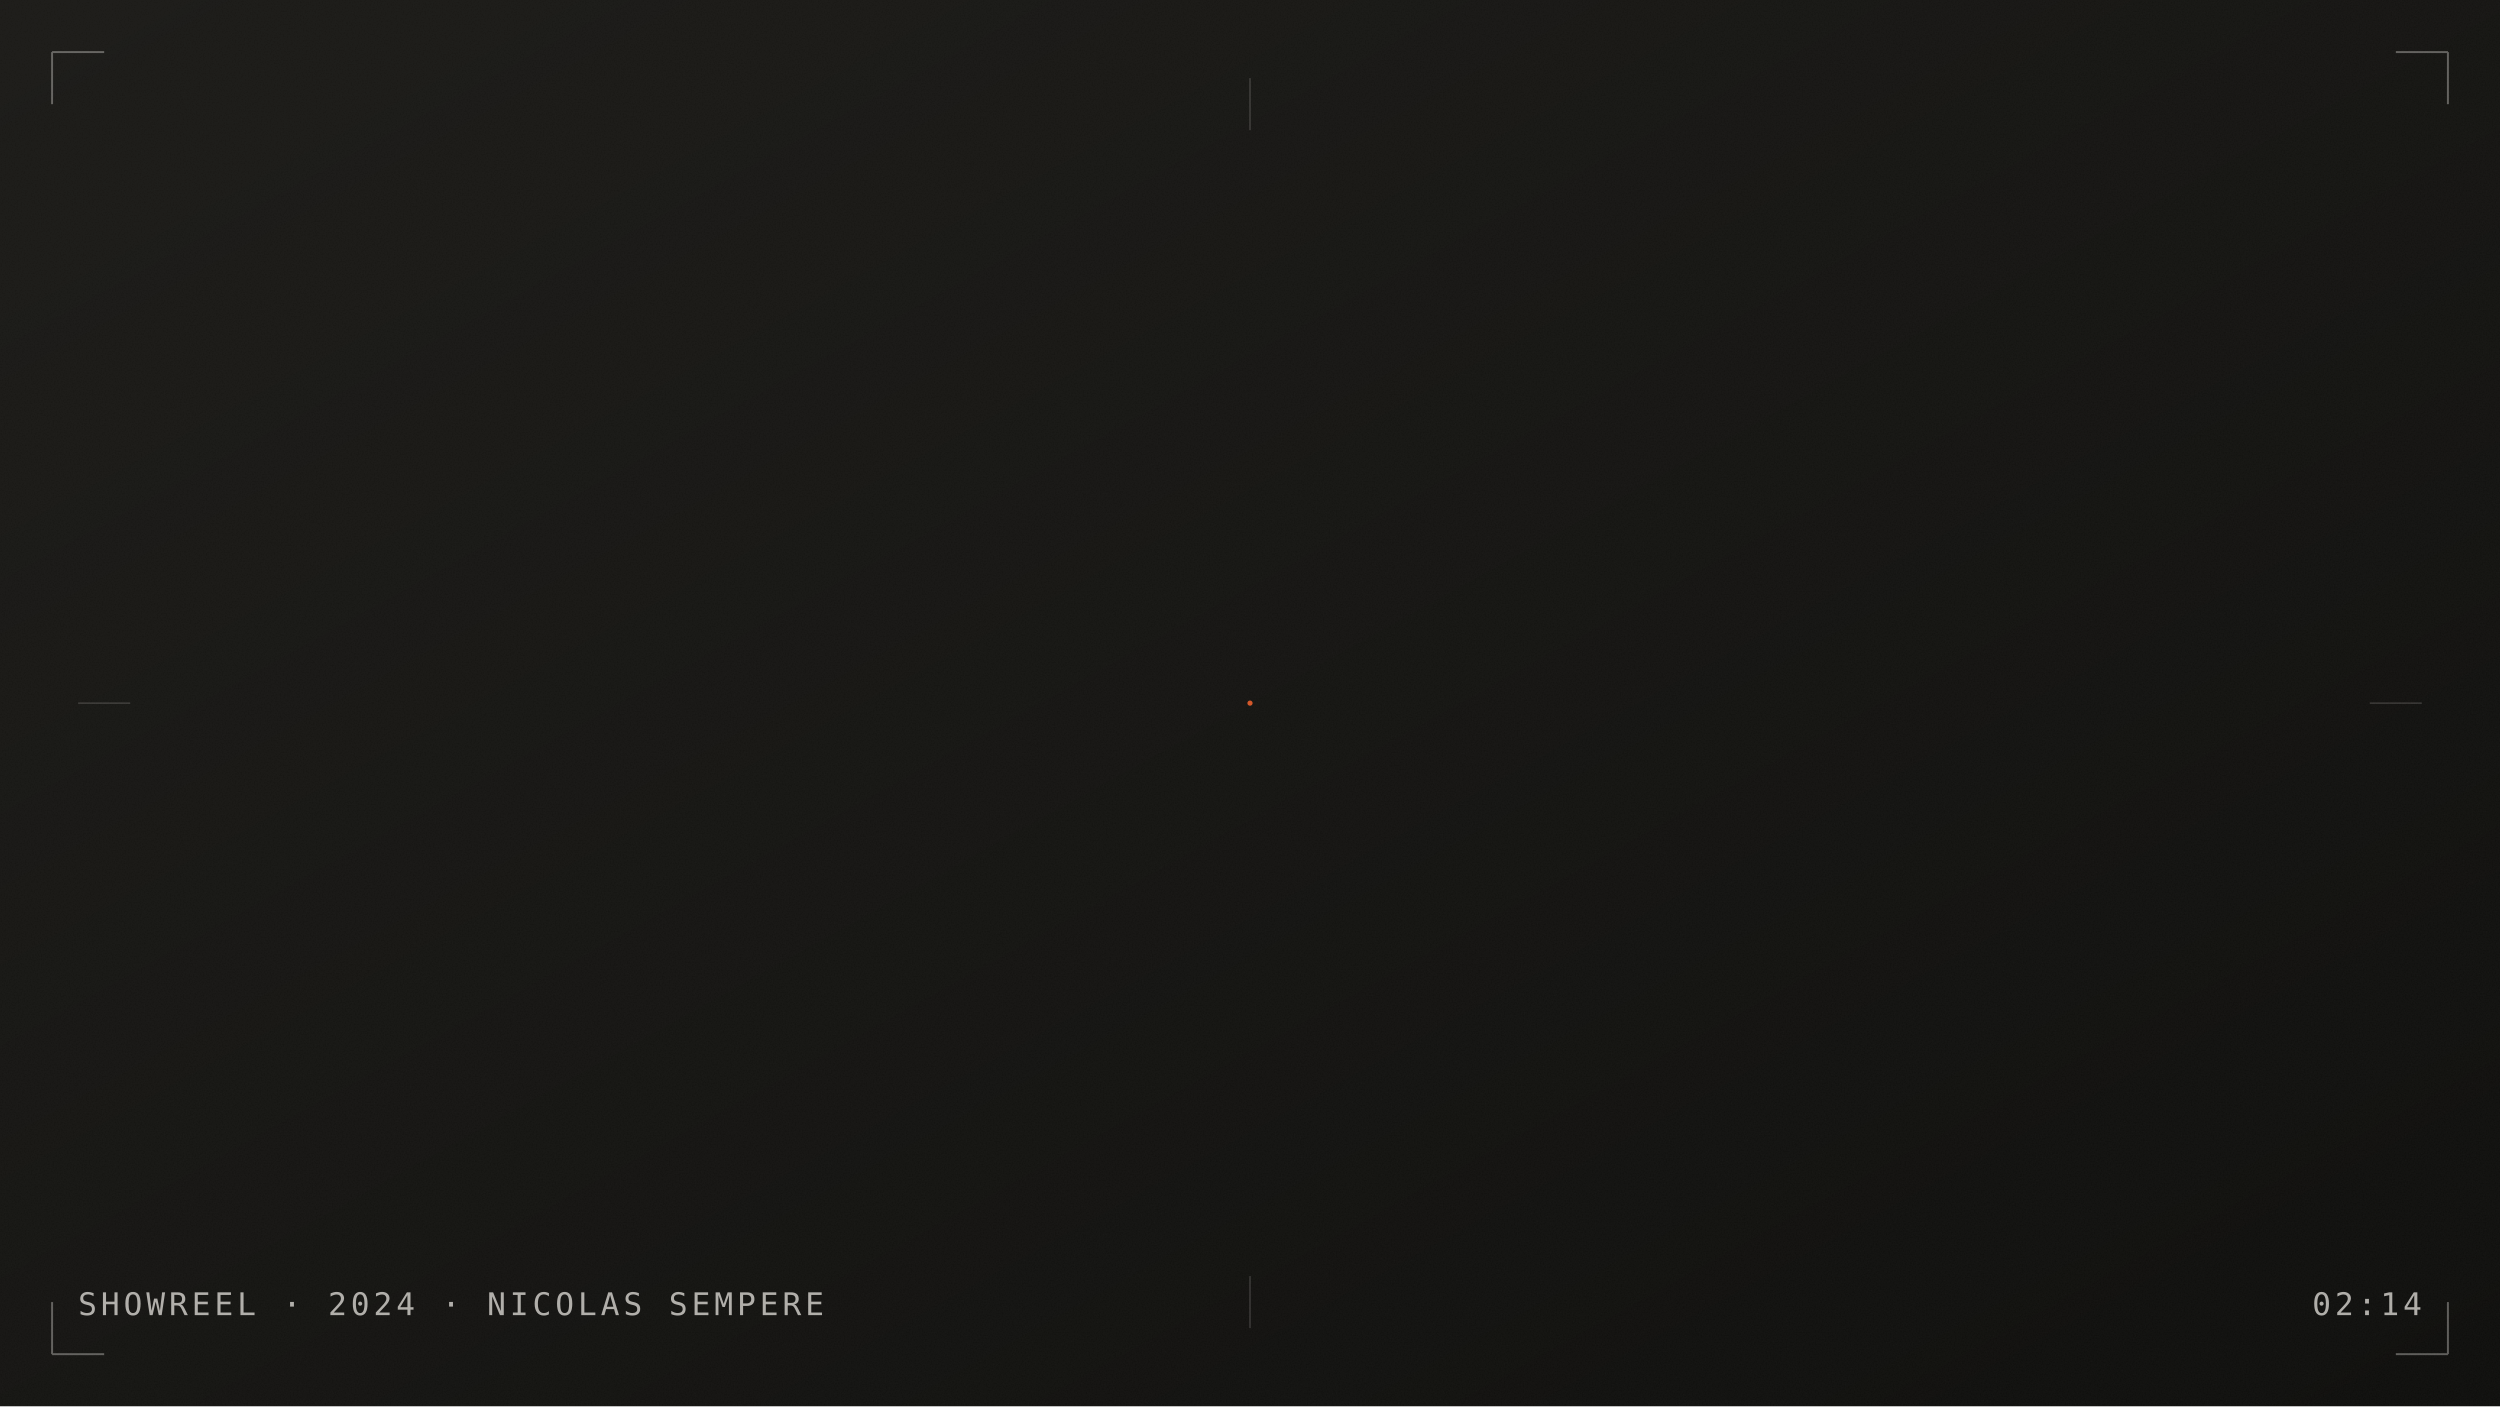
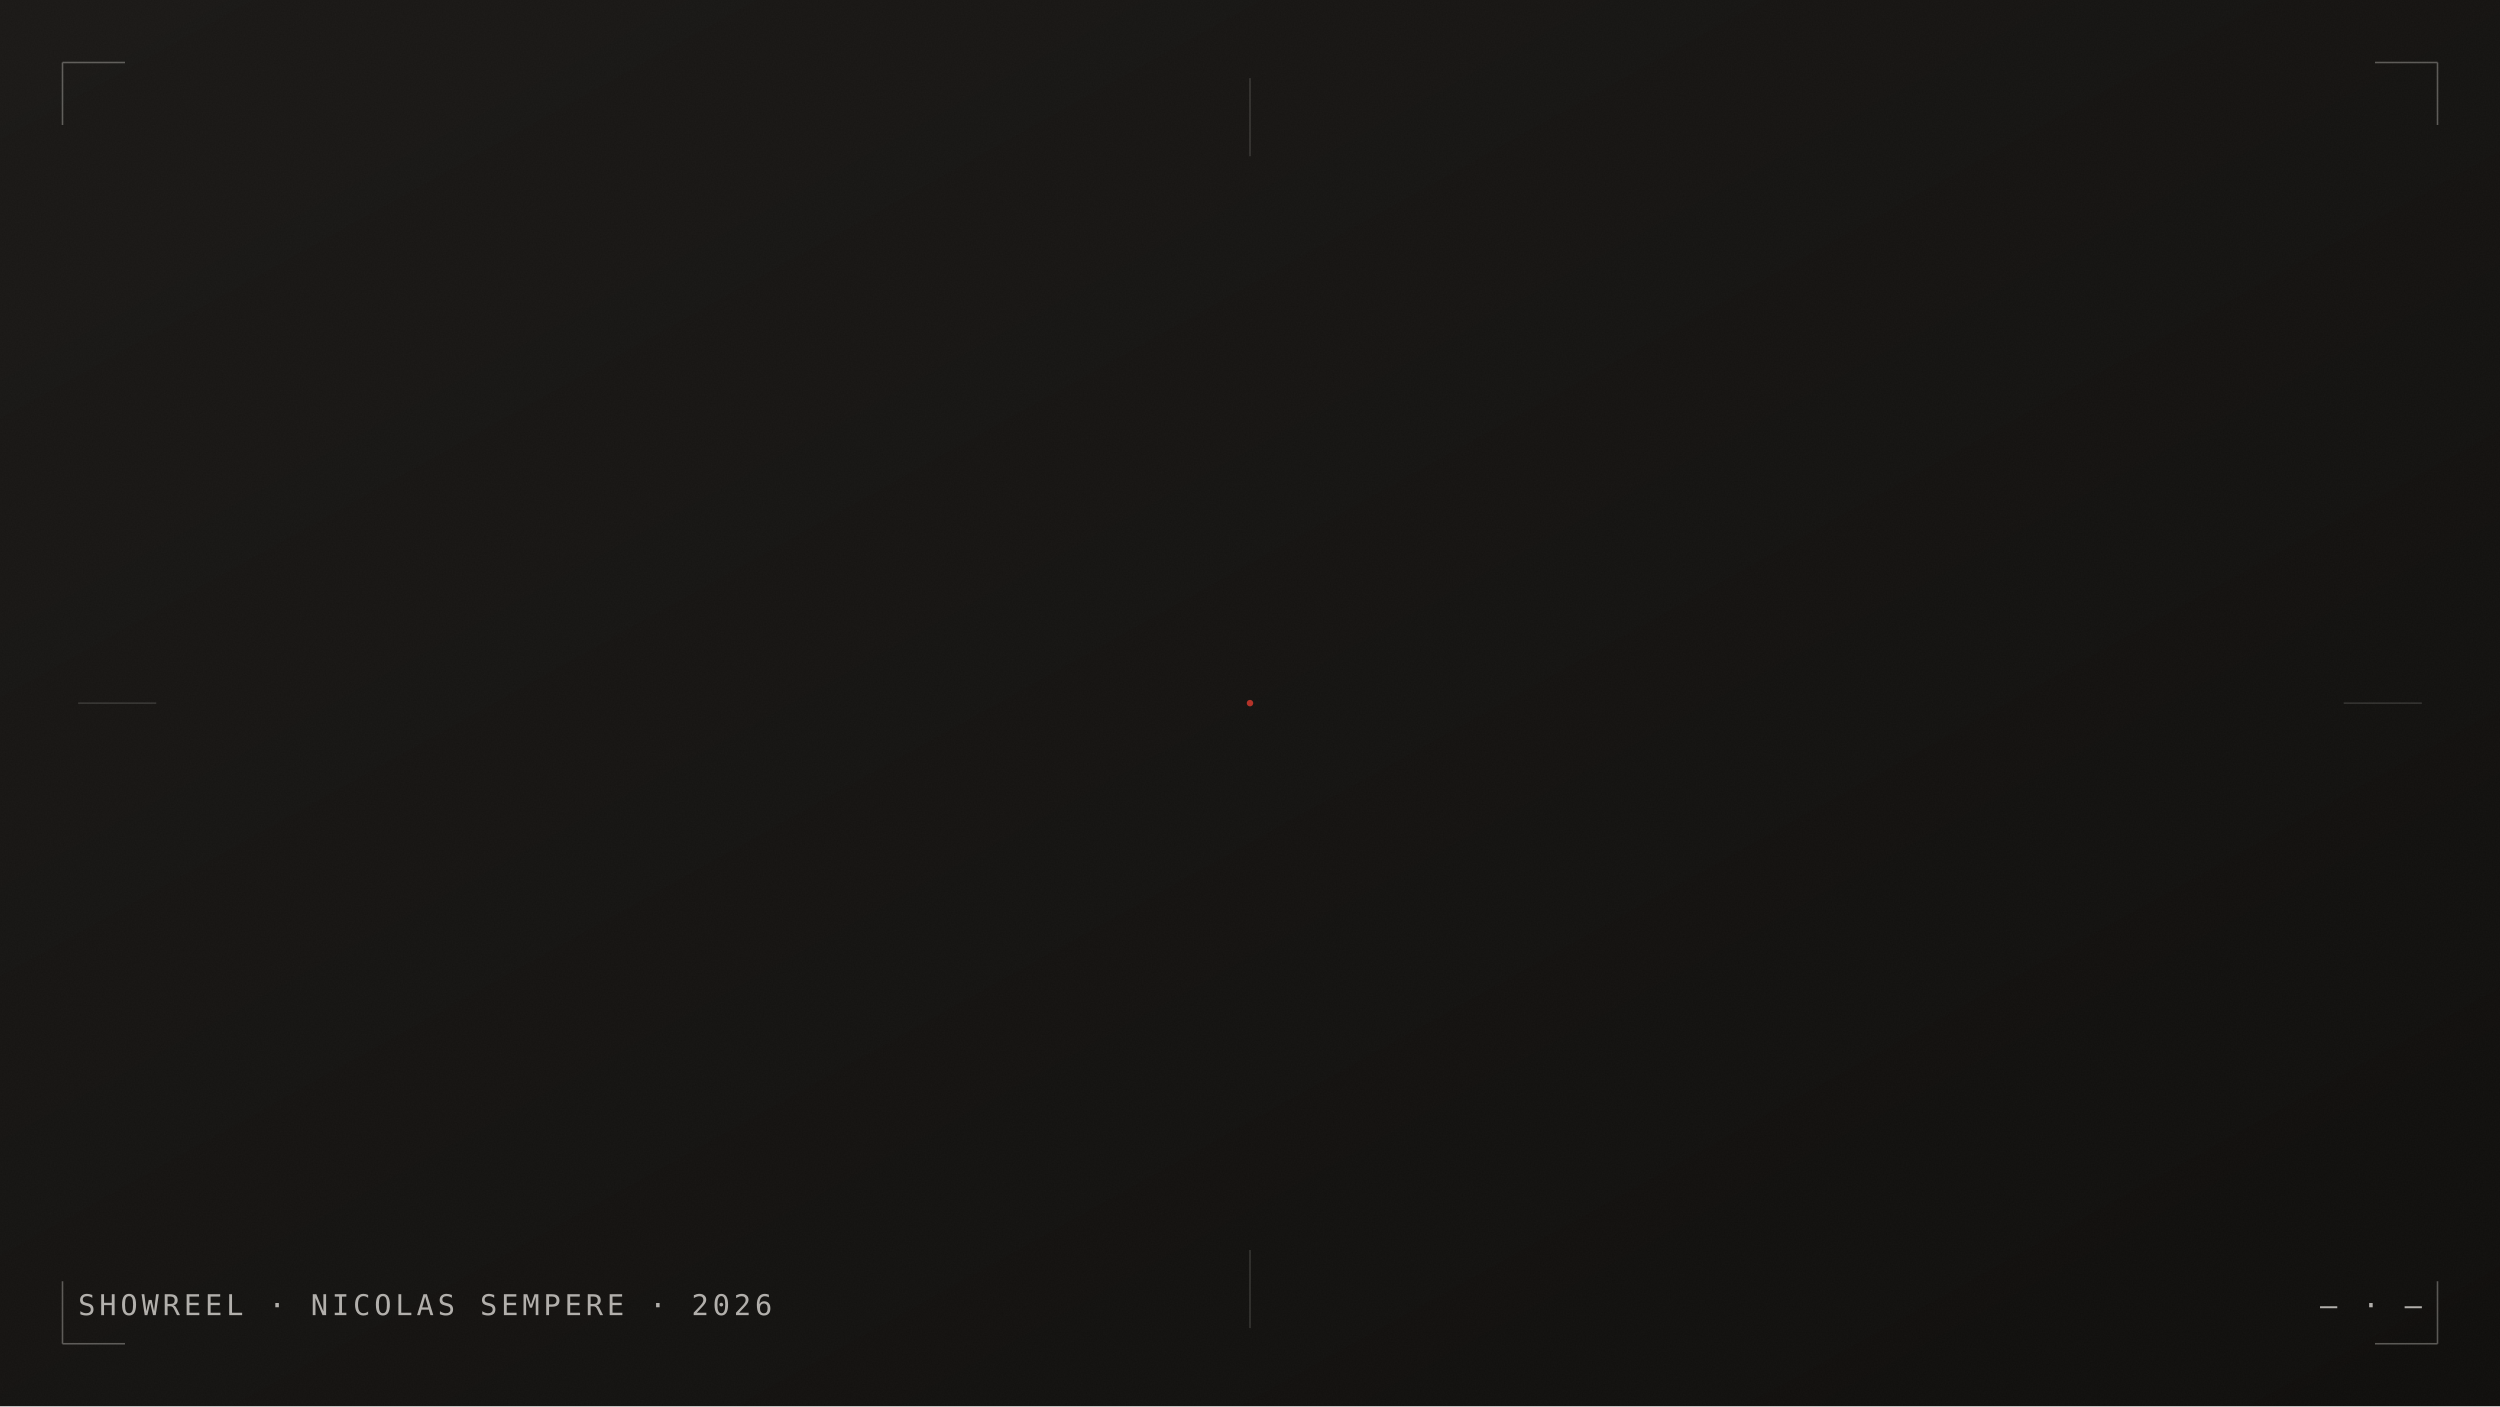
<svg xmlns="http://www.w3.org/2000/svg" viewBox="0 0 1920 1080" preserveAspectRatio="xMidYMid slice" role="img" aria-label="Showreel placeholder">
  <defs>
    <linearGradient id="bg" x1="0" y1="0" x2="1" y2="1">
-       <stop offset="0%" stop-color="#1B1A17" />
-       <stop offset="100%" stop-color="#0E0E0C" />
+       <stop offset="0%" stop-color="#1A1816" />
+       <stop offset="100%" stop-color="#0F0E0C" />
    </linearGradient>
    <filter id="grain">
      <feTurbulence type="fractalNoise" baseFrequency="0.9" numOctaves="2" stitchTiles="stitch" />
-       <feColorMatrix values="0 0 0 0 1  0 0 0 0 1  0 0 0 0 1  0 0 0 0.05 0" />
+       <feColorMatrix values="0 0 0 0 1  0 0 0 0 1  0 0 0 0 1  0 0 0 0.04 0" />
    </filter>
  </defs>
  <rect width="1920" height="1080" fill="url(#bg)" />
-   <rect width="1920" height="1080" fill="black" filter="url(#grain)" opacity="0.6" />
-   <g stroke="#F2EFEA" stroke-width="1.5" opacity="0.35" fill="none">
-     <path d="M40 40 L80 40 M40 40 L40 80" />
-     <path d="M1880 40 L1840 40 M1880 40 L1880 80" />
-     <path d="M40 1040 L80 1040 M40 1040 L40 1000" />
-     <path d="M1880 1040 L1840 1040 M1880 1040 L1880 1000" />
+   <rect width="1920" height="1080" fill="black" filter="url(#grain)" opacity="0.5" />
+   <g stroke="#F4F1EC" stroke-width="1.2" opacity="0.32" fill="none">
+     <path d="M48 48 L96 48 M48 48 L48 96" />
+     <path d="M1872 48 L1824 48 M1872 48 L1872 96" />
+     <path d="M48 1032 L96 1032 M48 1032 L48 984" />
+     <path d="M1872 1032 L1824 1032 M1872 1032 L1872 984" />
  </g>
-   <circle cx="960" cy="540" r="2" fill="#D4582A" />
-   <g font-family="JetBrains Mono, monospace" fill="#F2EFEA" opacity="0.7" font-size="24" letter-spacing="3">
-     <text x="60" y="1010">SHOWREEL · 2024 · NICOLAS SEMPERE</text>
-     <text x="1860" y="1010" text-anchor="end">02:14</text>
+   <circle cx="960" cy="540" r="2.5" fill="#B43329" />
+   <g font-family="JetBrains Mono, monospace" fill="#F4F1EC" opacity="0.7" font-size="22" letter-spacing="3">
+     <text x="60" y="1010">SHOWREEL · NICOLAS SEMPERE · 2026</text>
+     <text x="1860" y="1010" text-anchor="end">— · —</text>
  </g>
-   <g stroke="#F2EFEA" stroke-width="1" opacity="0.2">
-     <line x1="60" y1="540" x2="100" y2="540" />
-     <line x1="1820" y1="540" x2="1860" y2="540" />
-     <line x1="960" y1="60" x2="960" y2="100" />
-     <line x1="960" y1="980" x2="960" y2="1020" />
+   <g stroke="#F4F1EC" stroke-width="1" opacity="0.18">
+     <line x1="60" y1="540" x2="120" y2="540" />
+     <line x1="1800" y1="540" x2="1860" y2="540" />
+     <line x1="960" y1="60" x2="960" y2="120" />
+     <line x1="960" y1="960" x2="960" y2="1020" />
  </g>
</svg>
